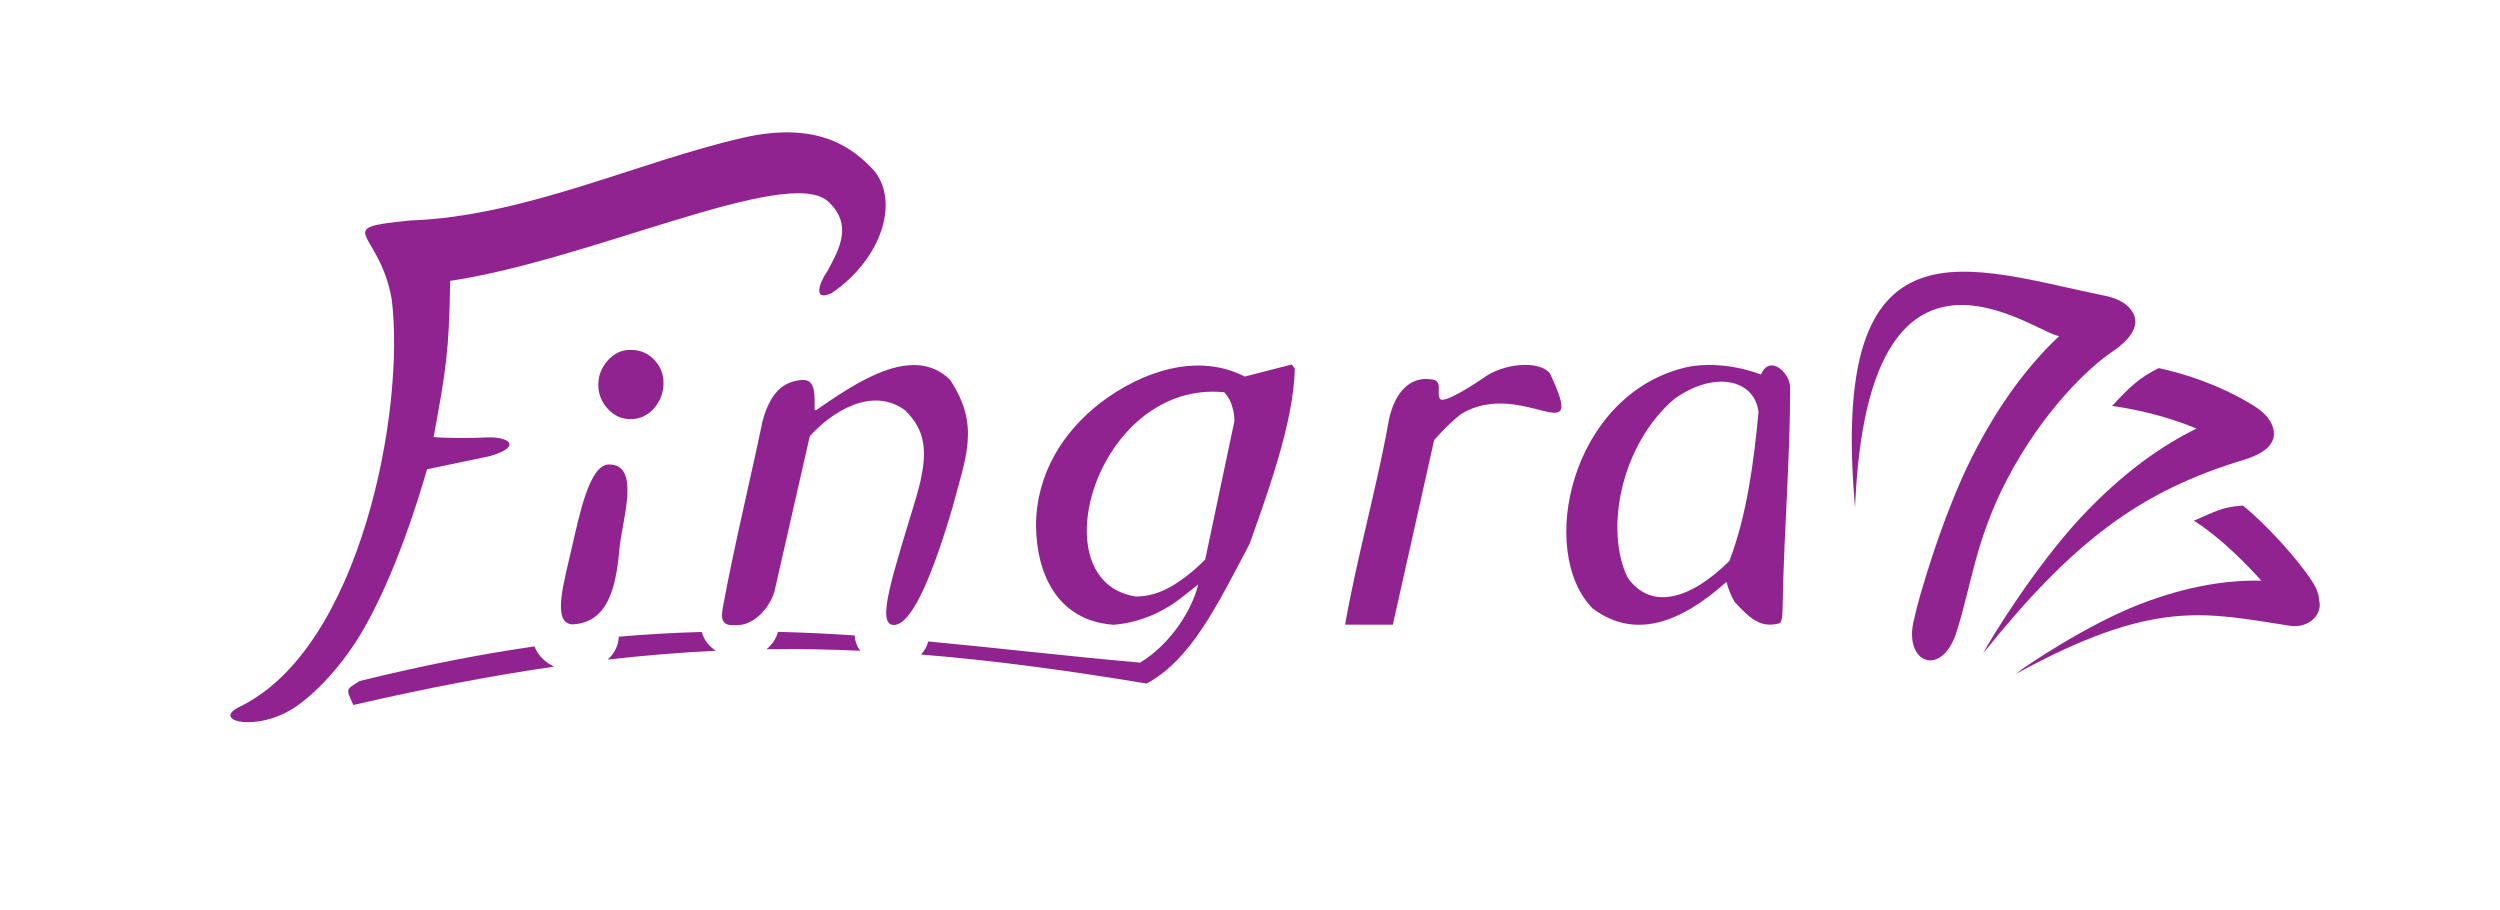
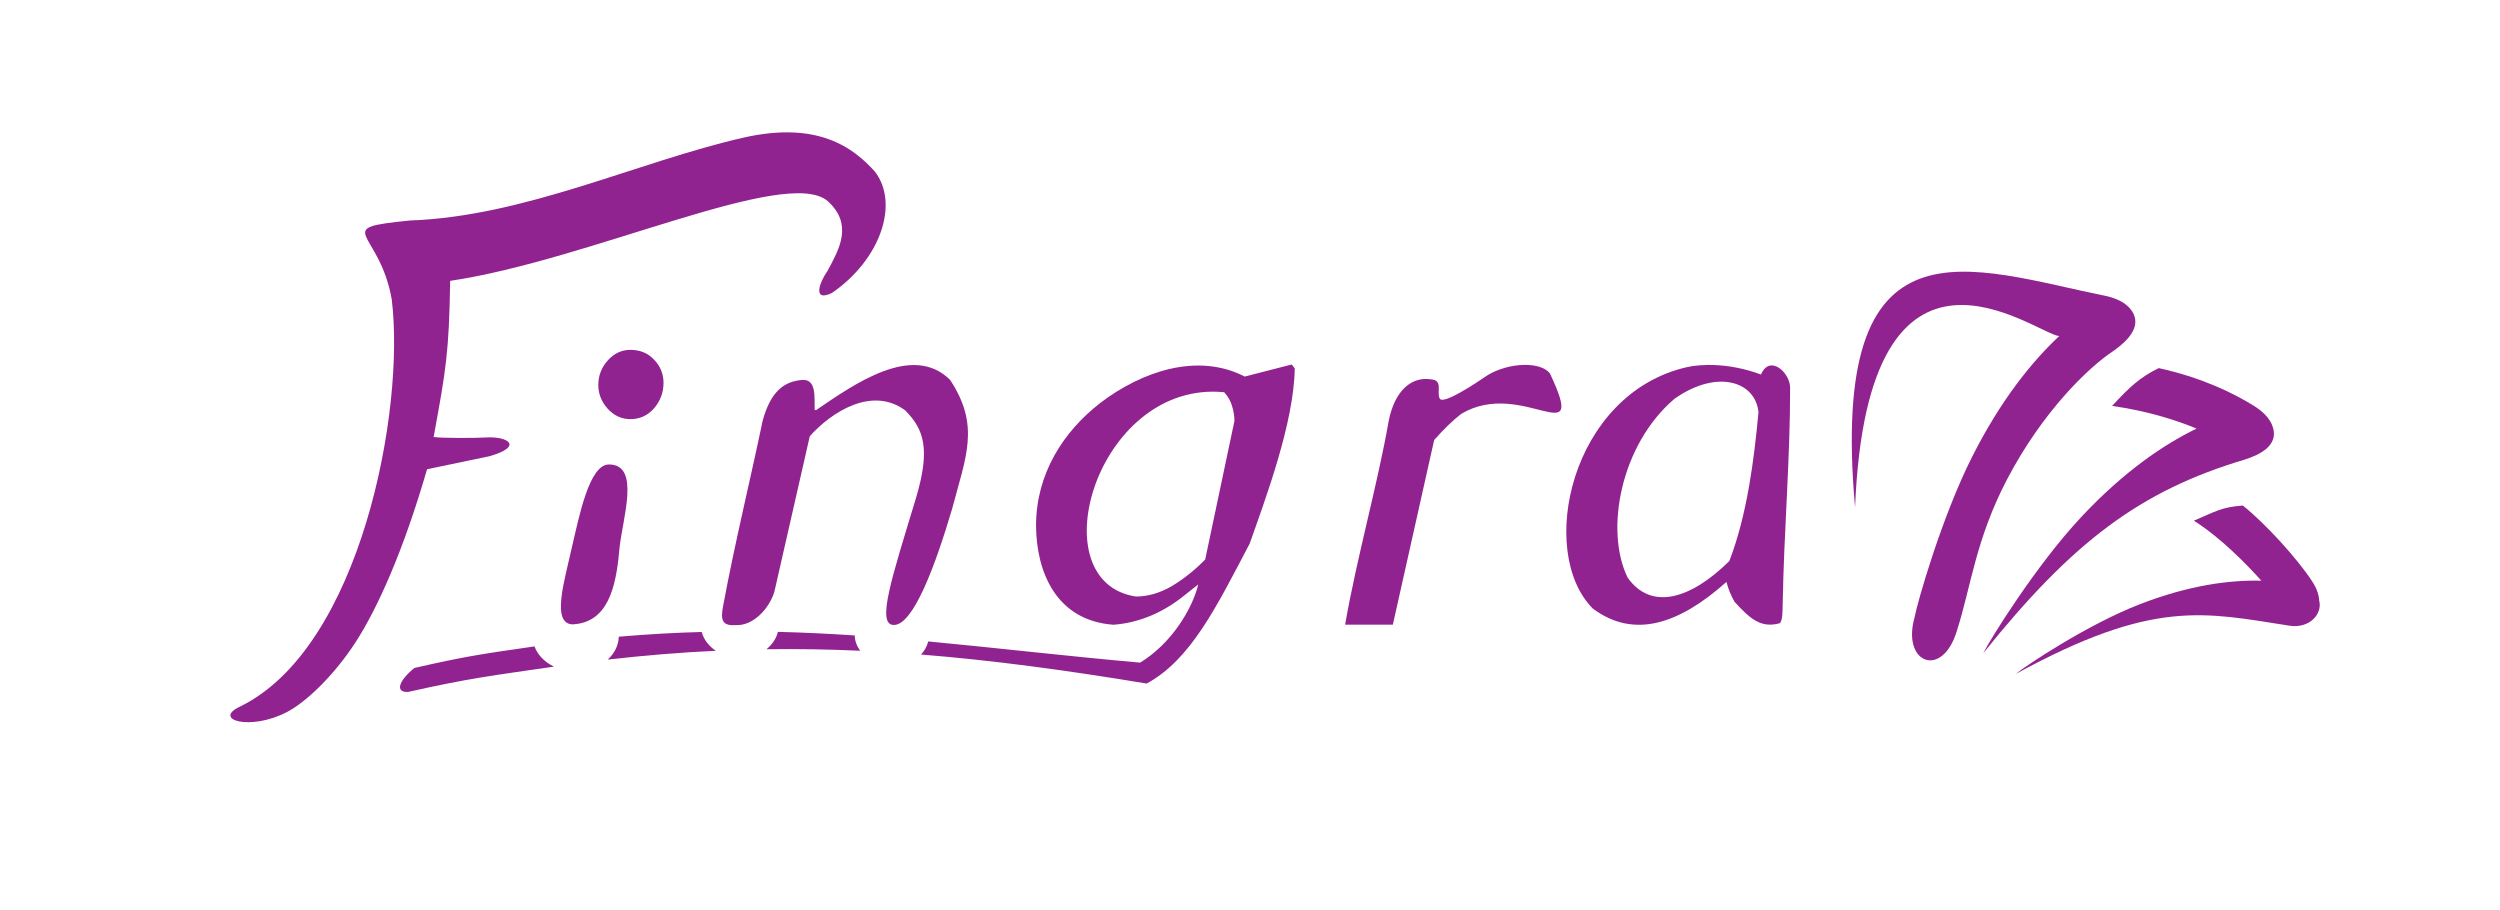
<svg xmlns="http://www.w3.org/2000/svg" width="220" height="80" viewBox="0 0 220 80" version="1.1" id="svg5" xml:space="preserve">
  <defs id="defs10" />
  <path id="path460" style="fill:#912391;fill-opacity:1;stroke-width:0.146" d="m 197.374,44.489 c -1.841,0.13 -2.402,0.513 -4.314,1.331 2.301,1.445 4.643,3.832 5.938,5.28 -2.798,-0.066 -6.373,0.393 -10.735,2.088 -4.581,1.781 -10.033,5.414 -10.877,6.12 12.144,-6.638 16.603,-5.404 24.061,-4.252 1.797,0.298 2.954,-1.05 2.64,-2.211 -0.021,-0.475 -0.197,-1.032 -0.59,-1.645 -1.316,-2.037 -4.182,-5.164 -6.124,-6.71 z" />
  <path id="path460-4" style="fill:#912391;fill-opacity:1;stroke-width:0.165" d="m 189.969,32.394 c -1.659,0.812 -2.546,1.643 -4.104,3.327 2.942,0.415 5.485,1.186 7.434,1.995 -2.905,1.411 -6.384,3.763 -10.147,7.778 -3.97,4.236 -8.055,10.822 -8.626,11.988 7.873,-9.817 13.819,-14.3 23.012,-17.039 1.418,-0.447 2.948,-1.273 2.486,-2.811 -0.253,-0.879 -1.044,-1.521 -1.673,-1.915 -1.964,-1.213 -4.687,-2.505 -8.383,-3.324 z" />
  <path id="path460-4-8" style="fill:#912391;fill-opacity:1;stroke-width:0.165" d="m 163.246,44.657 c 1.089,-27.135 15.885,-15.253 17.966,-15.083 -2.408,2.254 -5.116,5.588 -7.654,10.602 -2.678,5.291 -4.842,12.868 -5.079,14.163 -1.144,4.056 2.46,5.433 3.733,1.151 1.234,-3.85 1.642,-8.01 4.404,-13.295 3.137,-6.002 7.194,-9.889 9.381,-11.325 1.24,-0.869 2.486,-2.135 1.635,-3.465 -0.476,-0.764 -1.403,-1.133 -2.111,-1.315 -12.197,-2.461 -24.625,-7.871 -22.276,18.566 z" />
  <g aria-label="Fingram" id="text291" style="font-size:46.255px;fill:#912391;fill-opacity:1;stroke-width:3.855" transform="translate(-76,-14)">
    <path d="m 152.996,29.107 c 2.165,2.827 0.473,7.766 -3.804,10.684 -1.696,0.802 -1.106,-0.914 -0.359,-1.97 1,-1.869 2.284,-4.064 -1.7e-4,-6.13 -3.639,-3.095 -20.902,5.193 -33.219,7.025 -0.097,6.274 -0.362,7.792 -1.454,13.741 0.8,0.109 3.628,0.098 4.621,0.04 1.967,-0.114 3.295,0.799 0.273,1.655 L 113.582,55.291 c -2.087,7.21 -4.381,12.279 -6.285,15.215 -1.949,3.004 -4.413,5.311 -6.051,6.156 -3.214,1.68 -6.581,0.678 -4.131,-0.48 10.653,-5.186 14.56,-26.175 13.356,-35.847 -1.085,-6.168 -5.467,-6.215 1.602,-6.932 10.112,-0.353 20.051,-5.17 29.33,-7.286 6.568,-1.497 9.698,0.879 11.593,2.989 z" style="font-style:italic;font-family:Georgia;-inkscape-font-specification:'Georgia Italic';fill:#912391;fill-opacity:1;stroke-width:5.055" id="path434" />
    <path d="m 126.373,68.945 c -1.876,-0.078 -0.686,-3.871 -0.085,-6.614 0.665,-2.816 1.554,-7.534 3.341,-7.457 2.771,0.043 1.126,4.839 0.877,7.447 -0.299,3.512 -1.065,6.473 -4.133,6.624 z m 8.017,-21.269 c 0,0.858 -0.279,1.611 -0.836,2.259 -0.557,0.632 -1.25,0.949 -2.078,0.949 -0.768,0 -1.43,-0.301 -1.988,-0.903 -0.557,-0.617 -0.836,-1.317 -0.836,-2.1 0,-0.828 0.279,-1.551 0.836,-2.168 0.557,-0.617 1.22,-0.926 1.988,-0.926 0.858,0 1.558,0.294 2.1,0.881 0.542,0.572 0.813,1.242 0.813,2.01 z" style="font-style:italic;font-family:Georgia;-inkscape-font-specification:'Georgia Italic';fill:#912391;fill-opacity:1" id="path436" />
    <path d="m 156.595,57.868 c 1.318,-4.392 0.693,-6.098 -0.927,-7.747 -2.903,-2.162 -6.482,0.109 -8.407,2.267 l -3.115,13.68 c -0.424,1.423 -1.83,3.035 -3.413,2.941 -1.246,0.094 -1.326,-0.535 -1.092,-1.717 1.007,-5.436 2.424,-11.22 3.465,-16.236 0.721,-2.665 1.923,-3.468 3.417,-3.616 1.352,-0.148 1.137,1.499 1.167,2.643 h 0.136 c 3.312,-2.257 8.492,-5.948 11.79,-2.642 2.667,4.047 1.37,6.757 0.173,11.33 -1.44,4.857 -3.403,10.286 -5.158,10.227 -1.528,-0.052 -0.13,-4.217 1.965,-11.131 z" style="font-style:italic;font-family:Georgia;-inkscape-font-specification:'Georgia Italic';fill:#912391;fill-opacity:1" id="path438" />
-     <path id="path440" style="font-style:italic;font-family:Georgia;-inkscape-font-specification:'Georgia Italic';fill:#912391;fill-opacity:1" d="M 189.668 46.076 L 185.535 47.137 C 181.406 45.004 176.485 46.667 172.83 49.455 C 169.582 51.973 167.166 55.684 167.172 60.283 C 167.206 64.326 168.935 68.617 173.992 68.979 C 176.192 68.811 178.321 67.93 180.158 66.447 C 180.715 66.011 181.146 65.673 181.447 65.432 C 180.932 67.565 179.108 70.619 176.33 72.312 C 169.683 71.722 163.634 71.004 157.678 70.447 A 3.288 2.686 0 0 1 157.049 71.6 C 163.283 72.098 169.762 72.968 176.908 74.152 C 180.786 72.05 183.043 67.414 185.971 61.842 C 187.389 57.826 189.879 51.161 189.938 46.414 L 189.668 46.076 z M 182.697 48.467 C 183.035 48.465 183.377 48.482 183.727 48.516 C 184.073 48.892 184.307 49.306 184.428 49.758 C 184.563 50.194 184.631 50.623 184.631 51.045 L 182.057 63.24 C 181.123 64.189 180.137 64.973 179.098 65.59 C 178.059 66.192 177.013 66.494 175.959 66.494 C 167.579 65.221 172.229 48.522 182.697 48.467 z M 144.457 69.604 A 3.507 2.965 0 0 1 143.451 71.133 C 146.199 71.095 148.935 71.14 151.693 71.266 A 3.288 2.686 0 0 1 151.219 69.965 A 3.288 2.686 0 0 1 151.23 69.92 C 148.994 69.771 146.745 69.659 144.457 69.604 z M 137.748 69.613 C 135.387 69.677 132.963 69.813 130.451 70.029 A 3.815 3.121 0 0 1 129.48 72.045 C 132.73 71.672 135.883 71.414 138.99 71.268 A 3.507 2.965 0 0 1 137.748 69.613 z M 123.033 70.883 C 118.298 71.567 113.216 72.556 107.65 73.93 C 106.454 74.688 106.396 74.543 107.098 76.039 C 113.471 74.568 119.273 73.457 124.75 72.662 A 3.815 3.121 0 0 1 123.035 70.883 C 123.035 70.883 123.034 70.883 123.033 70.883 z " />
+     <path id="path440" style="font-style:italic;font-family:Georgia;-inkscape-font-specification:'Georgia Italic';fill:#912391;fill-opacity:1" d="m 189.668,46.076 -4.133,1.061 c -4.129,-2.133 -9.051,-0.469 -12.705,2.318 -3.248,2.518 -5.664,6.229 -5.658,10.828 0.034,4.043 1.764,8.334 6.82,8.695 2.2,-0.167 4.329,-1.049 6.166,-2.531 0.557,-0.437 0.988,-0.775 1.289,-1.016 -0.515,2.133 -2.34,5.188 -5.117,6.881 -6.647,-0.591 -12.696,-1.308 -18.652,-1.865 -0.095,0.419 -0.31,0.814 -0.629,1.152 6.234,0.498 12.713,1.369 19.859,2.553 3.878,-2.102 6.135,-6.739 9.062,-12.311 1.418,-4.016 3.909,-10.681 3.967,-15.428 z m -6.971,2.391 c 0.338,-0.002 0.68,0.015 1.029,0.049 0.346,0.376 0.581,0.79 0.701,1.242 0.136,0.437 0.203,0.866 0.203,1.287 l -2.574,12.195 c -0.934,0.949 -1.92,1.732 -2.959,2.35 -1.039,0.602 -2.085,0.904 -3.139,0.904 -8.38,-1.273 -3.73,-17.973 6.738,-18.027 z m -38.24,21.137 c -0.146,0.584 -0.496,1.117 -1.006,1.529 2.748,-0.038 5.484,0.008 8.242,0.133 -0.292,-0.393 -0.455,-0.841 -0.475,-1.301 0.004,-0.015 0.008,-0.03 0.012,-0.045 -2.237,-0.149 -4.486,-0.261 -6.773,-0.316 z m -6.709,0.01 c -2.361,0.064 -4.785,0.199 -7.297,0.416 -0.019,0.745 -0.363,1.46 -0.971,2.016 3.249,-0.373 6.402,-0.631 9.51,-0.777 -0.624,-0.416 -1.062,-1 -1.242,-1.654 z m -14.715,1.27 c -4.735,0.684 -6.105,0.877 -10.566,1.898 -1.373,1.112 -1.74,2.16 -0.553,2.109 5.357,-1.206 7.359,-1.433 12.835,-2.228 -0.824,-0.396 -1.436,-1.031 -1.715,-1.779 -6.5e-4,9.4e-5 -0.001,-9.3e-5 -0.002,0 z" />
    <path d="m 224.48,46.301 c -10.278,2.325 -13.256,16.28 -8.315,21.25 3.655,2.728 7.633,1.336 11.762,-2.342 0.146,0.57 0.386,1.186 0.712,1.751 1.344,1.463 2.309,2.36 3.99,1.88 0.252,-0.289 0.223,-0.985 0.243,-1.48 0.115,-6.747 0.671,-13.041 0.657,-19.222 0.029,-1.305 -1.783,-3.012 -2.561,-1.18 -2.822,-1.05 -5.3,-0.922 -6.488,-0.657 z m 3.702,17.07 c -3.436,3.391 -6.886,4.371 -8.949,1.462 -2.044,-4.192 -0.603,-11.711 4.118,-15.736 3.695,-2.613 7.111,-1.585 7.396,1.176 -0.399,4.287 -1.009,9.048 -2.565,13.098 z" style="font-style:italic;font-size:46.255px;font-family:Georgia;-inkscape-font-specification:'Georgia Italic';fill:#912391;fill-opacity:1;stroke-width:3.813" id="path440-3" />
    <path d="m 204.578,50.427 c -0.738,0.575 -1.528,1.339 -2.371,2.292 l -3.636,16.25 h -4.201 c 1.023,-5.881 2.843,-12.264 3.84,-17.952 0.548,-2.718 2.049,-3.881 3.687,-3.637 1.155,0.06 0.486,1.147 0.806,1.704 0.306,0.533 3.107,-1.309 4.226,-2.084 1.911,-1.128 4.657,-1.194 5.466,-0.136 3.401,7.236 -2.449,0.338 -7.815,3.563 z" style="font-style:italic;font-family:Georgia;-inkscape-font-specification:'Georgia Italic';fill:#912391;fill-opacity:1;stroke-width:3.864" id="path442" />
  </g>
</svg>
